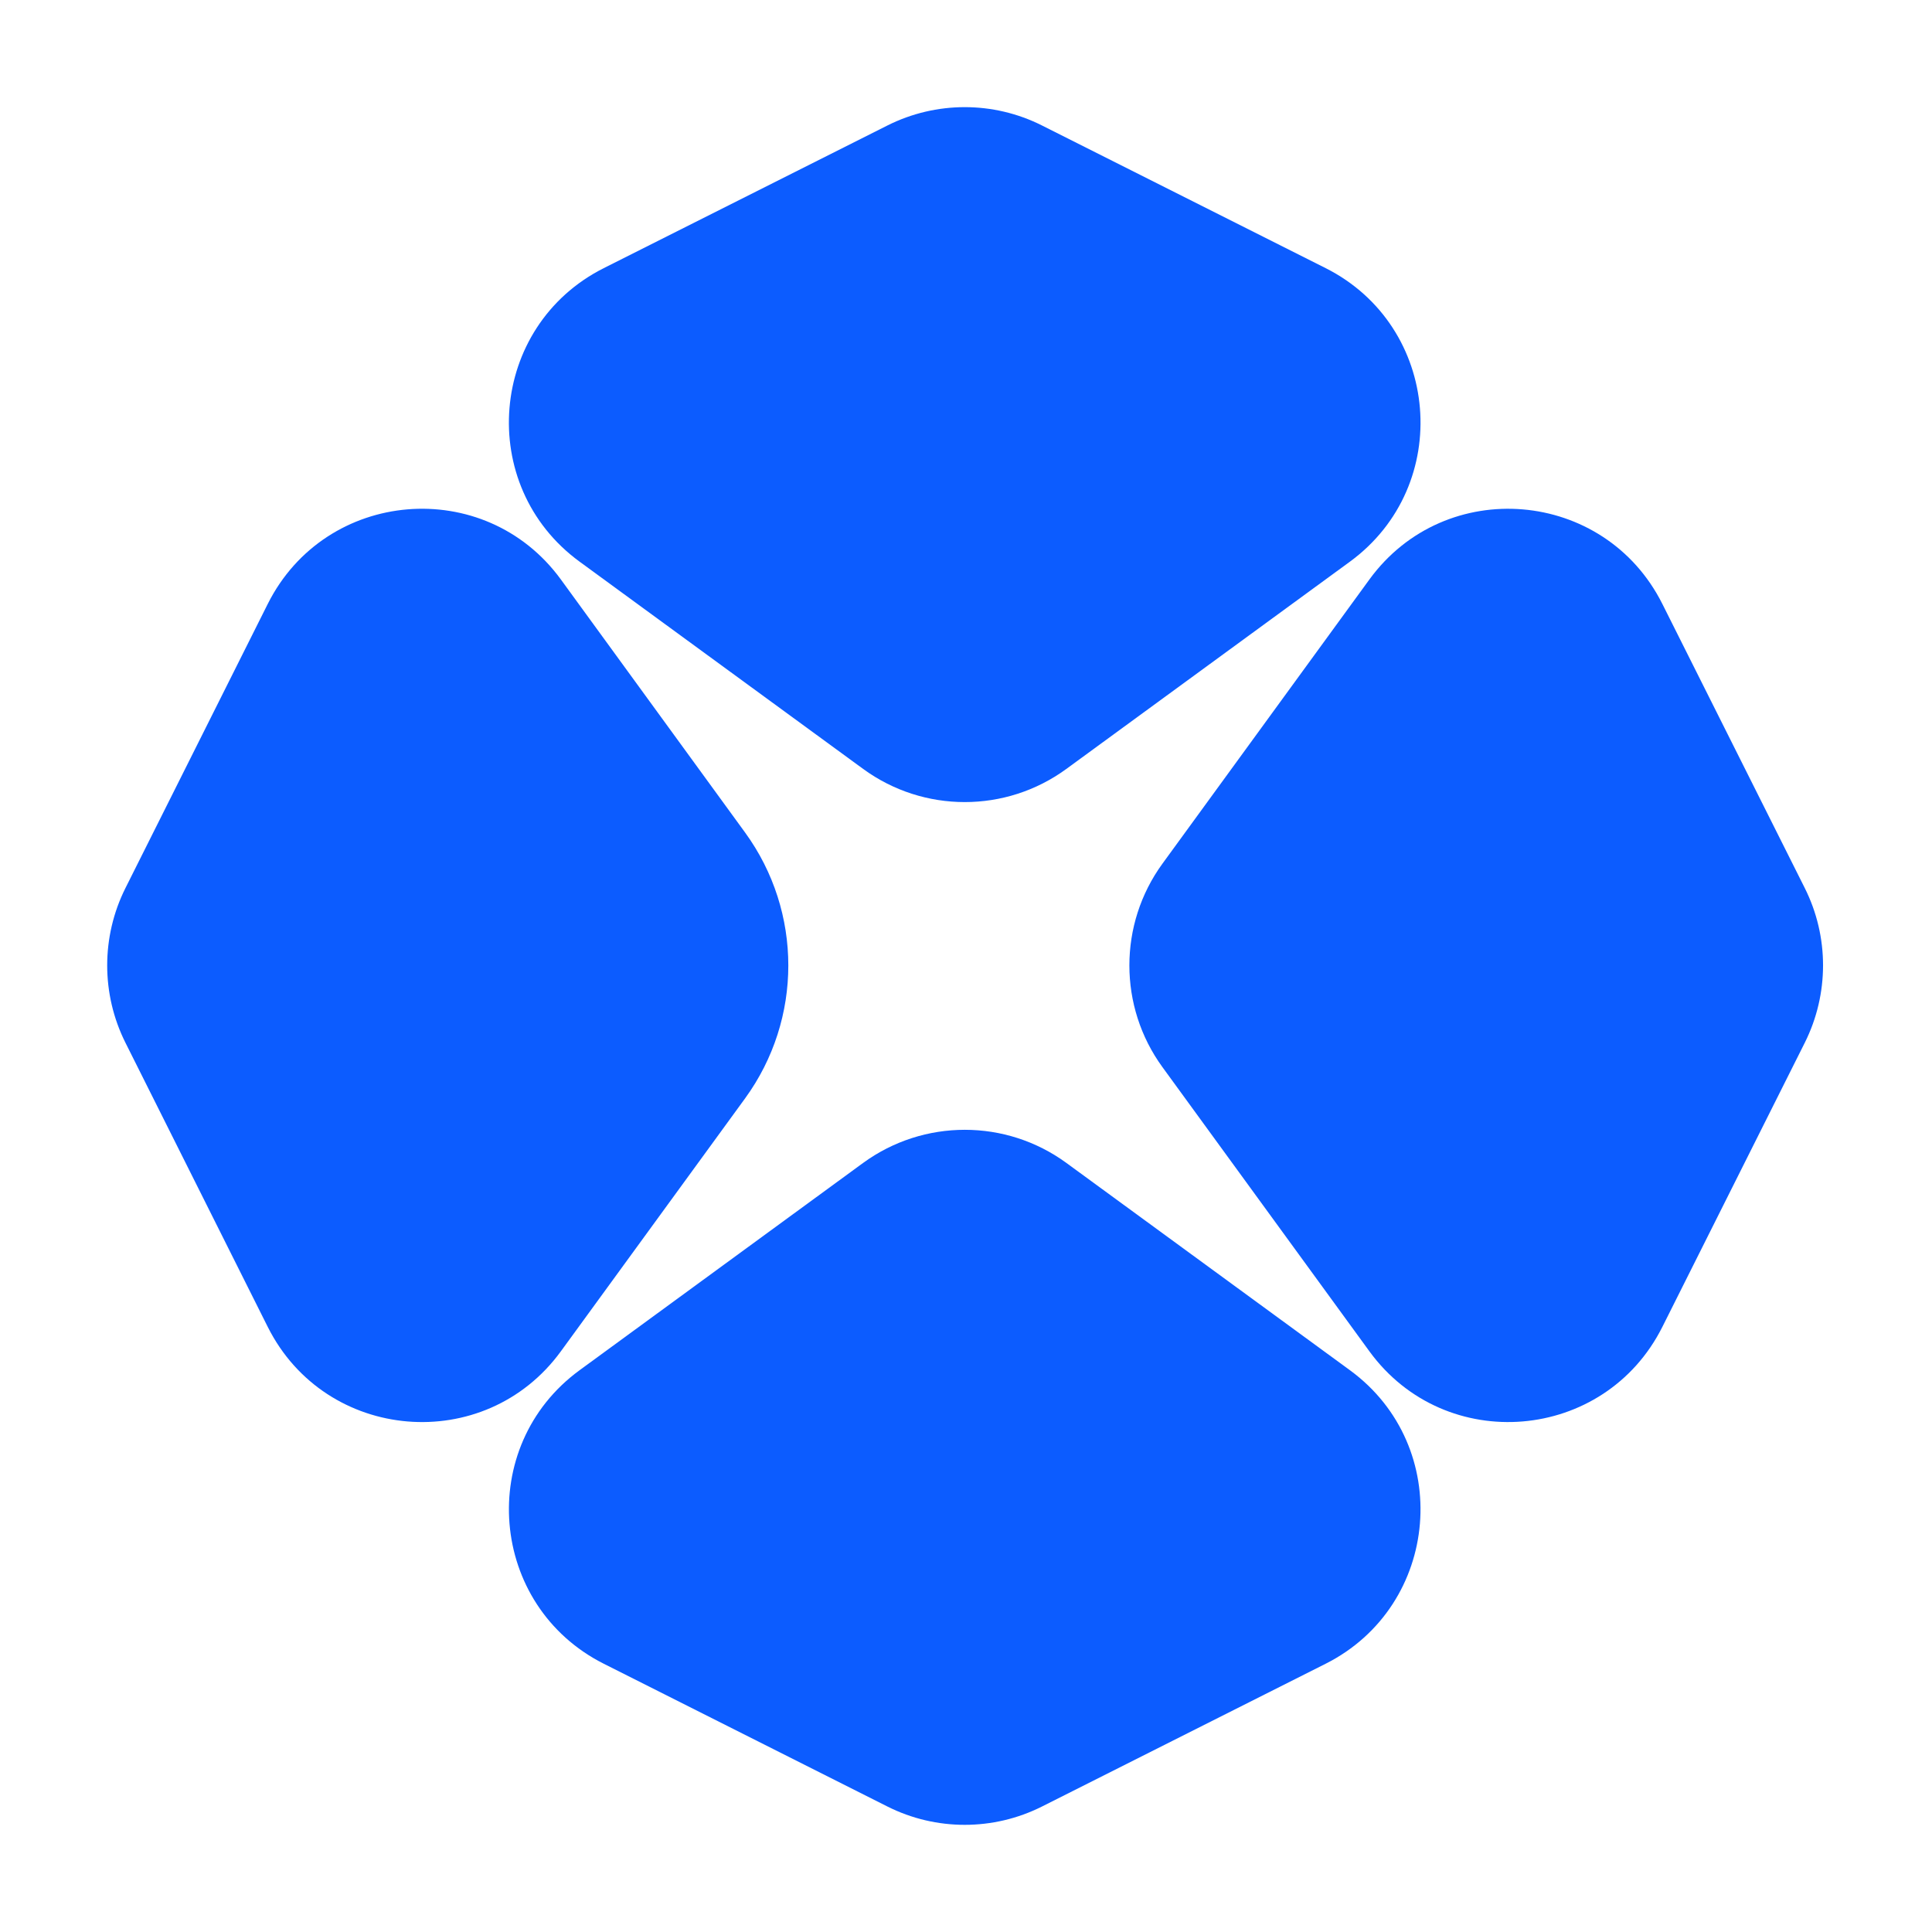
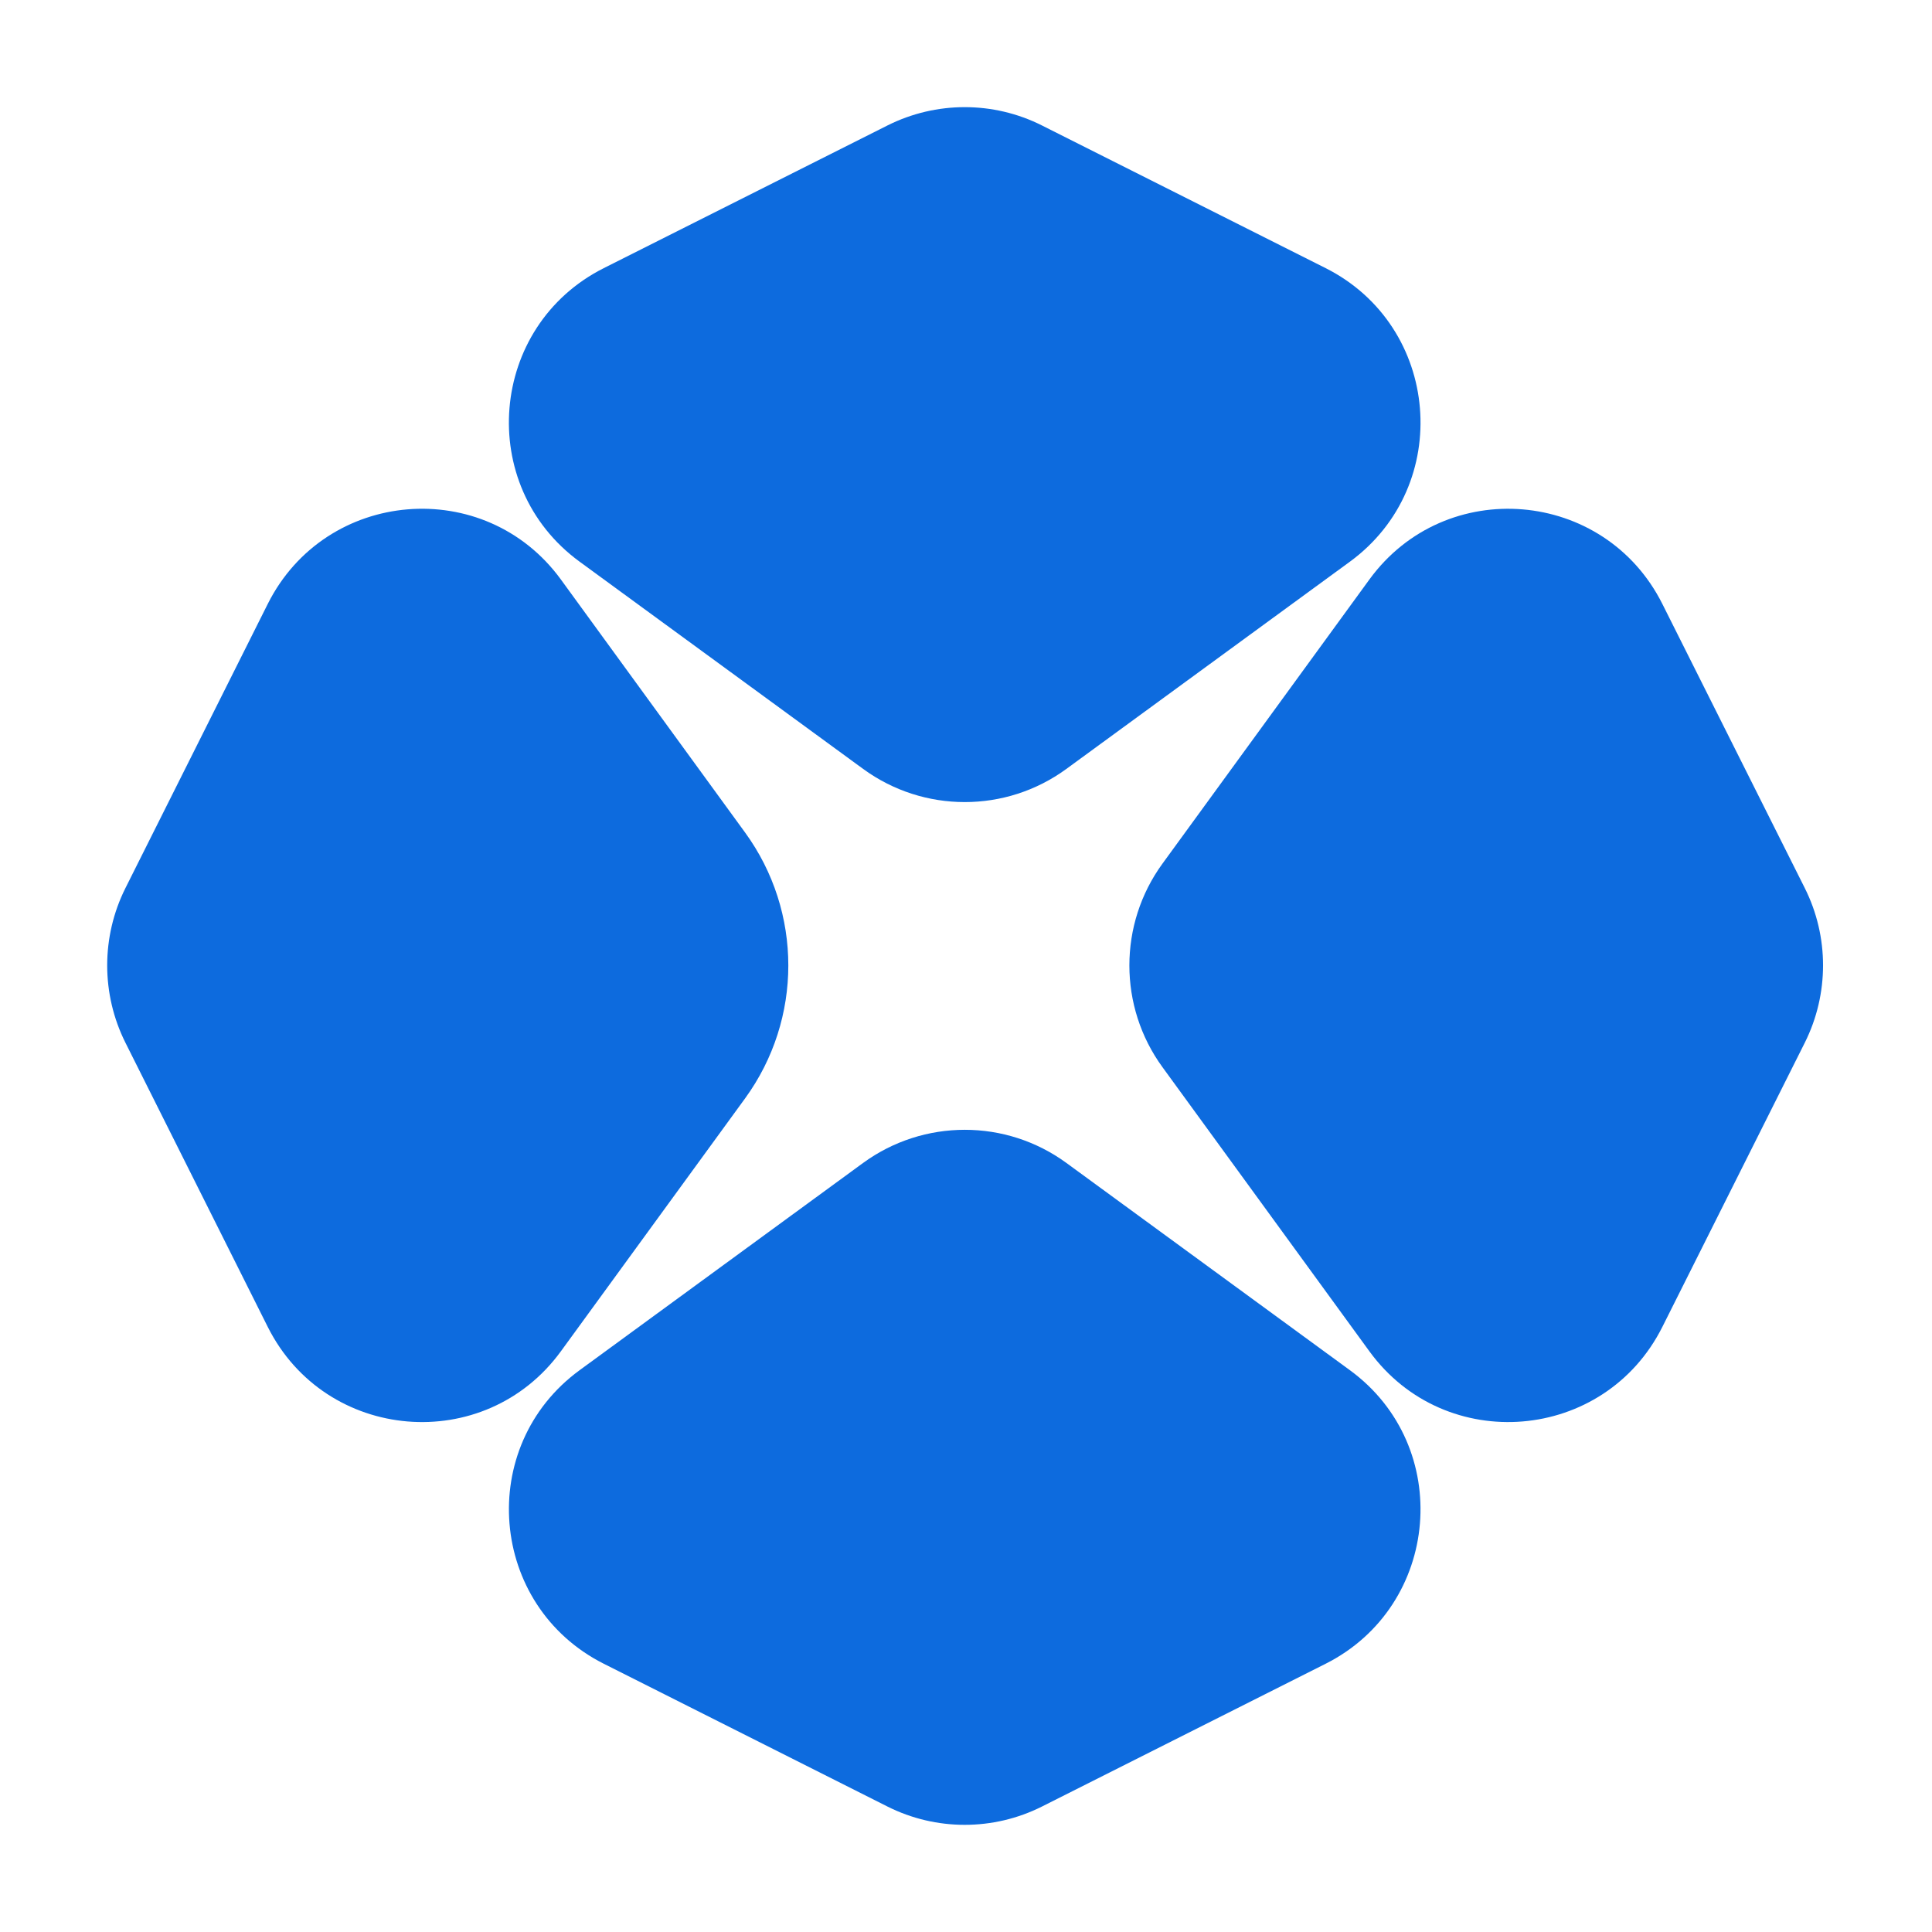
<svg xmlns="http://www.w3.org/2000/svg" width="48" height="48" viewBox="0 0 48 48" fill="none">
-   <path d="M21.445 28.892C22.948 27.796 24.991 27.795 26.493 28.892L33.539 34.043C36.122 35.933 35.792 39.895 32.936 41.335L25.887 44.883C24.68 45.489 23.255 45.489 22.049 44.883L15 41.335C12.142 39.895 11.815 35.933 14.399 34.043L21.445 28.892Z" fill="#0C5CFF" />
-   <path d="M6.653 15.003C8.09 12.139 12.046 11.808 13.934 14.396L18.513 20.686C19.943 22.652 19.943 25.321 18.513 27.287L13.934 33.574C12.046 36.163 8.09 35.832 6.653 32.968L3.117 25.907C2.512 24.698 2.512 23.272 3.117 22.063L6.653 15.003Z" fill="#0C5CFF" />
-   <path d="M34.023 14.396C35.91 11.808 39.863 12.14 41.3 15.003L44.839 22.063C45.445 23.272 45.444 24.698 44.839 25.907L41.3 32.968C39.863 35.831 35.91 36.163 34.023 33.574L28.881 26.513C27.785 25.009 27.785 22.962 28.881 21.457L34.023 14.396Z" fill="#0C5CFF" />
-   <path d="M22.049 3.117C23.256 2.511 24.68 2.51 25.887 3.117L32.936 6.662C35.793 8.102 36.122 12.063 33.539 13.954L26.493 19.104C24.991 20.202 22.948 20.202 21.445 19.104L14.399 13.954C11.814 12.064 12.141 8.102 15 6.662L22.049 3.117Z" fill="#0C5CFF" />
+   <path d="M21.445 28.892C22.948 27.796 24.991 27.795 26.493 28.892L33.539 34.043C36.122 35.933 35.792 39.895 32.936 41.335L25.887 44.883C24.68 45.489 23.255 45.489 22.049 44.883L15 41.335C12.142 39.895 11.815 35.933 14.399 34.043L21.445 28.892Z" fill="#0D6BDE" />
+   <path d="M6.653 15.003C8.09 12.139 12.046 11.808 13.934 14.396L18.513 20.686C19.943 22.652 19.943 25.321 18.513 27.287L13.934 33.574C12.046 36.163 8.09 35.832 6.653 32.968L3.117 25.907C2.512 24.698 2.512 23.272 3.117 22.063L6.653 15.003Z" fill="#0D6BDE" />
+   <path d="M34.023 14.396C35.91 11.808 39.863 12.14 41.3 15.003L44.839 22.063C45.445 23.272 45.444 24.698 44.839 25.907L41.3 32.968C39.863 35.831 35.91 36.163 34.023 33.574L28.881 26.513C27.785 25.009 27.785 22.962 28.881 21.457L34.023 14.396Z" fill="#0D6BDE" />
+   <path d="M22.049 3.117C23.256 2.511 24.68 2.51 25.887 3.117L32.936 6.662C35.793 8.102 36.122 12.063 33.539 13.954L26.493 19.104C24.991 20.202 22.948 20.202 21.445 19.104L14.399 13.954C11.814 12.064 12.141 8.102 15 6.662L22.049 3.117Z" fill="#0D6BDE" />
</svg>
